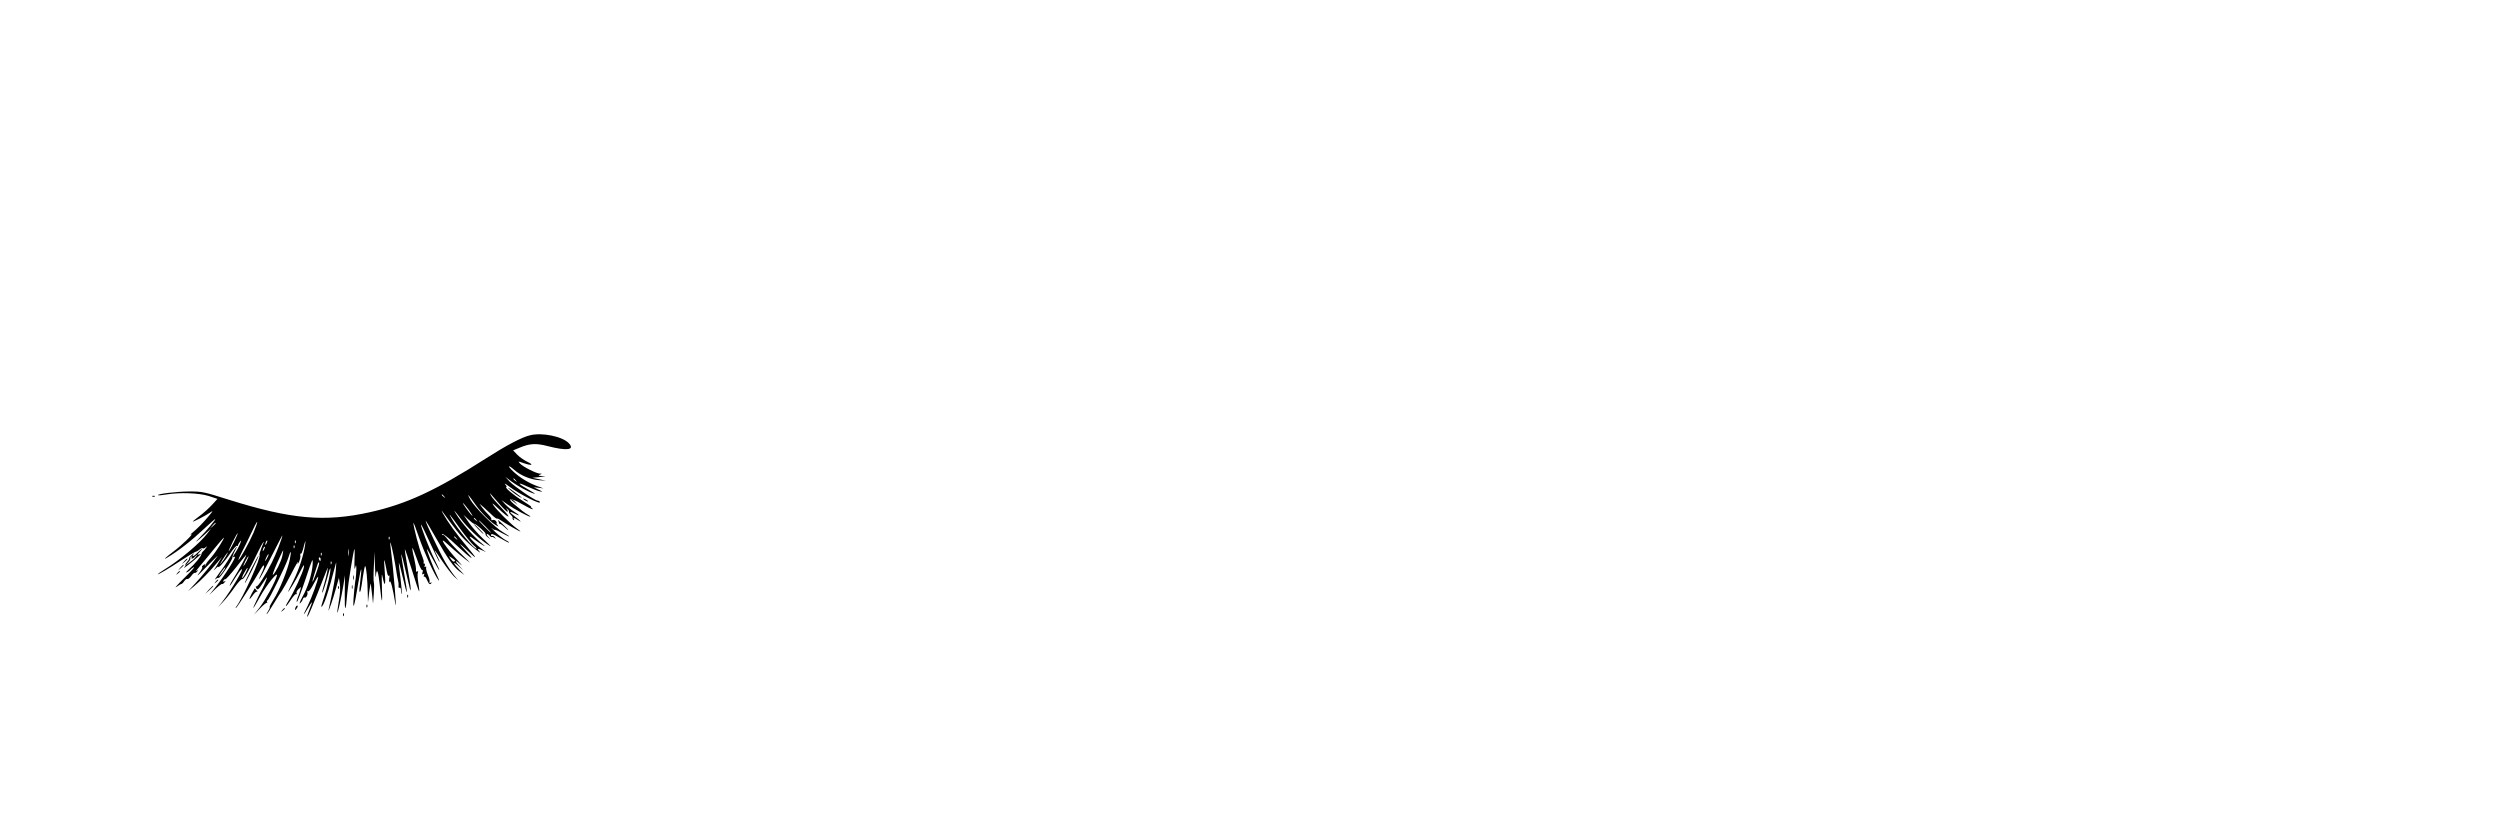
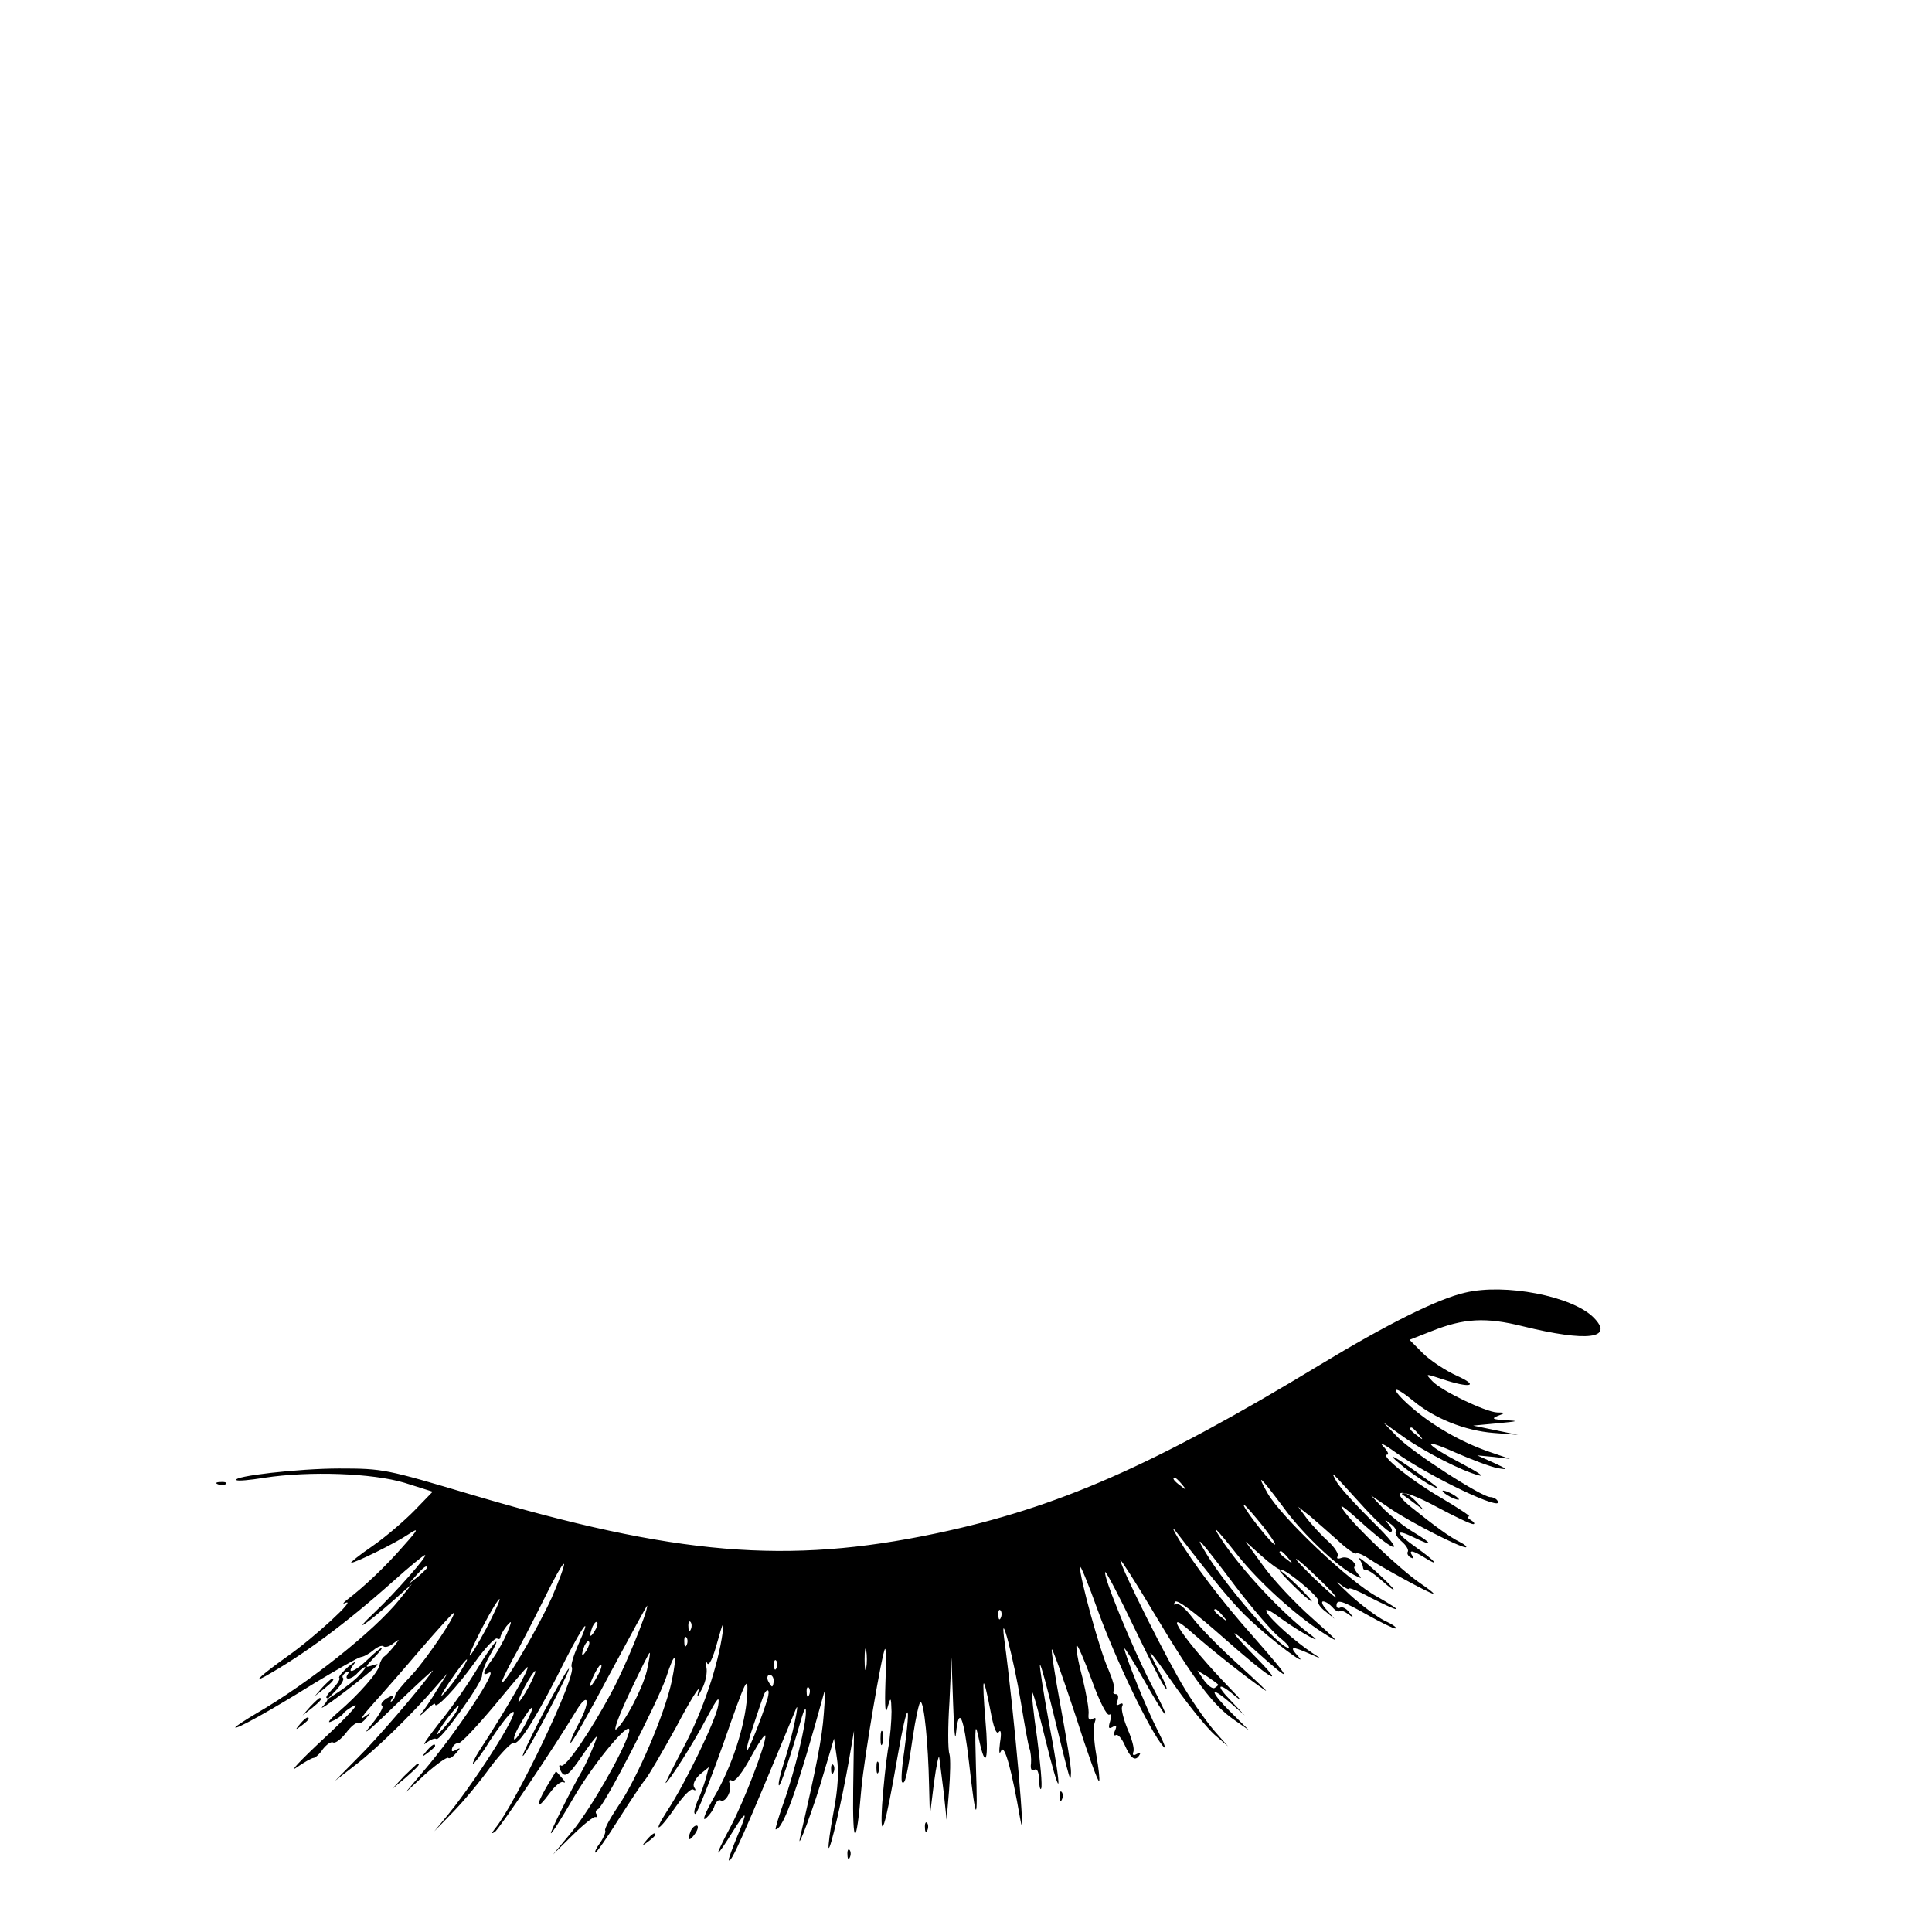
- <svg xmlns="http://www.w3.org/2000/svg" version="1.0" width="1800px" height="600px" viewBox="0 0 1800 1080" preserveAspectRatio="xMidYMid meet" fill="#000000" stroke="transparent">
-   <g transform="translate(-650,1100) scale(0.16,-0.16)" stroke="none">
+ <svg xmlns="http://www.w3.org/2000/svg" version="1.0" width="500px" height="500px" viewBox="0 0 1800 1080" preserveAspectRatio="xMidYMid meet" fill="#000000" stroke="transparent">
+   <g transform="translate(-100,2050) scale(0.38,-0.36)" stroke="none">
    <path d="M3855 3349 c-67 -16 -192 -82 -356 -187 -408 -261 -644 -370 -941 -436 -365 -81 -637 -57 -1141 101 -207 65 -214 67 -322 67 -100 0 -263 -20 -252 -30 3 -3 33 0 68 6 112 18 265 12 344 -13 l69 -23 -44 -48 c-25 -27 -71 -69 -104 -93 -32 -23 -55 -43 -52 -43 11 0 109 51 141 74 26 18 25 14 -14 -32 -42 -51 -95 -104 -136 -137 -11 -9 -13 -13 -5 -9 30 14 -76 -89 -142 -138 -61 -46 -88 -71 -55 -52 93 55 196 135 314 246 40 38 75 68 78 68 9 0 -72 -97 -125 -150 -54 -54 -25 -34 44 29 l49 46 -31 -41 c-61 -80 -223 -216 -349 -293 -29 -18 -53 -35 -53 -37 0 -7 84 42 195 115 55 35 106 66 113 67 8 1 22 10 31 18 10 9 21 13 24 10 4 -4 15 -1 24 7 17 13 17 13 3 -6 -8 -11 -19 -23 -24 -27 -5 -3 -11 -14 -12 -22 -3 -19 -51 -77 -103 -124 -22 -20 -27 -29 -14 -22 12 5 25 15 28 20 3 5 16 15 28 21 12 5 -23 -34 -78 -88 -55 -54 -84 -87 -65 -73 19 14 38 25 42 25 4 0 15 10 23 23 9 12 20 20 25 17 5 -3 19 8 31 24 12 17 25 28 29 26 4 -3 14 3 21 13 13 16 13 16 -6 2 -11 -8 0 8 23 35 24 28 77 92 118 143 41 50 77 92 79 92 10 0 -65 -118 -101 -159 -23 -25 -42 -50 -42 -54 0 -5 -4 -12 -8 -15 -4 -4 -4 -1 0 6 7 11 4 11 -13 1 -11 -8 -16 -16 -11 -19 5 -3 -9 -28 -31 -55 -22 -28 6 -3 62 55 57 58 98 98 93 90 -36 -52 -135 -174 -183 -224 l-56 -60 50 41 c52 42 136 129 193 198 l33 40 -27 -45 c-14 -25 -32 -52 -38 -60 -6 -9 -1 -5 12 8 12 13 22 20 22 16 0 -16 53 43 97 108 25 37 50 65 55 62 4 -3 8 -1 8 3 0 5 7 18 15 29 14 17 14 15 1 -19 -9 -21 -25 -51 -36 -67 -22 -31 -26 -45 -9 -35 30 19 -78 -154 -160 -255 l-44 -55 49 48 c28 26 53 45 56 42 3 -3 11 2 19 12 12 14 12 15 0 9 -9 -6 -12 -5 -9 5 3 8 10 13 15 12 6 -1 45 43 88 97 43 55 79 100 81 100 8 0 -50 -107 -118 -217 -11 -18 -17 -33 -15 -33 3 0 22 26 41 59 20 32 43 65 52 72 36 30 -77 -162 -153 -261 l-35 -45 46 50 c26 28 67 80 92 117 26 36 52 65 58 62 13 -5 61 78 125 214 46 95 67 122 31 38 -11 -27 -18 -52 -15 -56 13 -21 -137 -353 -189 -419 -8 -11 -8 -13 0 -8 10 6 147 221 200 314 29 51 36 27 8 -29 -14 -27 -24 -52 -22 -54 3 -2 46 78 96 178 51 100 92 180 92 177 0 -19 -53 -156 -85 -219 -52 -104 -115 -201 -126 -195 -5 4 -6 -1 -3 -9 10 -26 20 -19 54 34 18 28 34 50 36 50 3 0 -22 -63 -36 -89 -25 -45 -80 -161 -76 -161 3 0 28 42 56 93 54 97 148 214 135 167 -16 -55 -93 -195 -138 -254 l-48 -61 48 50 c26 27 52 49 56 47 5 -1 6 2 3 7 -4 5 -2 11 3 13 14 5 146 276 167 340 22 72 29 68 14 -9 -17 -84 -85 -252 -130 -321 -21 -33 -36 -62 -33 -65 2 -3 -3 -17 -12 -31 -10 -14 -15 -26 -12 -26 3 0 29 39 58 88 29 48 58 94 65 102 7 9 41 70 75 135 33 66 58 109 55 95 -5 -21 -4 -21 9 5 8 17 13 41 10 55 -2 14 -1 18 2 10 4 -9 14 12 25 55 14 53 17 59 13 25 -11 -85 -48 -202 -95 -296 -26 -52 -46 -94 -45 -94 6 0 69 104 100 167 28 55 33 61 29 33 -7 -40 -80 -200 -125 -272 -39 -64 -20 -53 22 12 18 27 36 47 42 43 6 -4 7 -1 2 6 -4 8 2 21 14 33 l22 19 -7 -28 c-4 -15 -13 -43 -21 -60 -7 -18 -10 -33 -5 -33 4 0 35 82 69 183 57 172 61 179 58 122 -5 -77 -37 -183 -83 -265 -19 -36 -28 -59 -19 -52 9 8 19 22 22 33 4 11 10 17 15 14 12 -7 29 26 22 44 -3 8 0 11 6 7 7 -4 25 20 46 61 19 37 35 62 36 55 0 -24 -51 -165 -85 -234 -19 -37 -33 -68 -31 -68 3 0 18 24 35 53 36 61 39 57 11 -13 -11 -28 -20 -54 -20 -58 2 -20 40 71 164 388 12 33 -8 -69 -26 -128 -11 -35 -18 -66 -15 -68 3 -4 26 67 56 176 5 19 10 27 10 17 2 -30 -28 -160 -54 -236 -13 -39 -22 -71 -20 -71 19 0 56 113 119 355 3 11 2 -14 -1 -55 -4 -63 -19 -142 -58 -320 -11 -49 37 87 59 170 l24 85 7 -50 c5 -33 3 -79 -8 -139 -9 -50 -14 -92 -12 -94 4 -5 32 121 49 223 l13 80 -2 -150 c-2 -154 8 -154 20 0 7 82 51 354 58 362 3 2 3 -38 1 -89 -2 -62 0 -83 5 -63 8 29 9 29 10 -10 0 -22 -3 -67 -9 -100 -5 -33 -11 -96 -14 -140 -6 -106 7 -65 38 125 24 145 34 152 16 11 -6 -41 -8 -77 -5 -79 7 -7 12 15 26 116 7 50 16 92 19 92 9 0 19 -110 21 -215 l2 -80 10 85 c6 47 12 76 13 65 2 -11 6 -51 11 -90 l7 -70 6 75 c3 41 4 84 1 95 -4 11 -4 72 0 135 l5 115 4 -120 c2 -66 5 -101 7 -77 7 74 19 45 32 -75 17 -159 22 -162 17 -13 -3 114 -2 120 8 70 16 -78 24 -51 15 55 -4 50 -6 91 -4 93 2 2 9 -29 16 -68 8 -46 15 -66 21 -58 5 8 7 -3 3 -27 -3 -26 -2 -33 3 -21 8 18 26 -52 46 -174 17 -106 -14 272 -39 465 -10 83 24 -56 41 -165 9 -58 18 -112 21 -120 3 -8 5 -26 4 -39 -2 -14 1 -21 8 -17 7 5 11 -5 12 -26 0 -18 3 -28 5 -22 3 7 -2 65 -10 130 -9 64 -14 119 -13 121 2 2 17 -53 33 -123 16 -69 30 -121 32 -115 2 5 -8 76 -23 157 -14 81 -24 149 -22 150 2 2 18 -60 36 -139 39 -168 39 -168 40 -140 1 12 -11 88 -25 169 -14 80 -24 148 -22 150 2 2 28 -75 58 -171 29 -96 55 -173 58 -170 2 2 -1 33 -7 68 -6 36 -8 73 -4 83 4 12 3 15 -5 10 -8 -5 -11 -1 -10 11 2 10 -5 53 -15 96 -11 43 -17 81 -14 83 2 3 19 -38 37 -90 18 -53 37 -93 43 -89 5 3 6 -3 2 -17 -5 -17 -4 -21 6 -15 9 6 11 3 6 -9 -4 -9 -3 -15 2 -12 5 3 14 -8 21 -24 15 -36 26 -45 36 -29 5 8 3 9 -6 4 -8 -5 -11 -3 -8 6 3 8 -4 34 -14 58 -10 25 -16 51 -14 58 4 9 1 11 -6 7 -8 -5 -9 -2 -5 9 3 10 2 17 -4 17 -6 0 -8 4 -5 9 4 5 -3 29 -13 54 -21 48 -71 240 -70 266 0 9 20 -42 44 -113 43 -125 127 -311 160 -351 9 -11 3 7 -13 40 -28 57 -82 199 -82 213 0 4 21 -31 46 -78 62 -116 75 -125 20 -15 -46 93 -120 284 -113 291 2 2 35 -64 72 -146 38 -83 72 -153 77 -156 5 -4 -3 18 -18 47 -34 68 -29 64 44 -46 33 -49 75 -103 93 -120 l33 -30 -31 37 c-17 20 -51 70 -74 110 -42 71 -159 318 -159 335 0 4 38 -58 83 -138 98 -173 144 -237 194 -274 l38 -28 -42 44 c-53 55 -57 75 -5 28 l37 -34 -34 38 c-40 43 -31 50 13 10 17 -15 10 -5 -15 22 -109 119 -176 222 -93 144 46 -43 134 -117 179 -149 11 -8 -19 22 -66 67 -47 45 -98 100 -113 122 -16 22 -33 38 -39 34 -6 -3 -7 -1 -3 6 5 7 46 -25 119 -93 109 -102 156 -134 86 -58 -77 83 -79 93 -5 22 92 -87 89 -78 -9 40 -76 90 -147 189 -184 255 -13 23 -15 30 -4 15 101 -138 142 -190 182 -229 53 -53 146 -126 117 -93 -23 26 -16 27 27 7 32 -15 32 -15 7 2 -42 30 -101 85 -111 105 -6 12 7 6 36 -17 49 -37 112 -73 70 -40 -70 56 -171 170 -220 250 -25 40 -8 22 43 -46 52 -69 140 -153 207 -199 46 -31 44 -28 -25 37 -42 39 -95 99 -119 134 l-44 64 39 -37 c21 -20 43 -37 48 -36 13 1 97 -73 91 -81 -2 -5 5 -17 18 -27 l22 -19 -19 23 c-11 12 -14 22 -9 22 6 0 16 -7 23 -15 7 -9 15 -13 18 -10 3 3 12 -1 21 -8 14 -11 14 -10 2 5 -7 10 -17 15 -22 12 -5 -3 -9 0 -9 5 0 18 14 13 76 -24 32 -19 63 -35 68 -35 6 1 -5 10 -26 20 -20 11 -58 41 -85 67 -27 27 -39 39 -26 29 13 -11 23 -16 23 -13 0 4 24 -6 53 -23 30 -16 58 -30 63 -30 5 0 -16 14 -46 32 -68 38 -236 207 -269 268 -30 56 -18 44 42 -41 45 -65 129 -149 171 -171 19 -10 20 -10 7 5 -7 10 -10 17 -6 17 4 0 2 6 -5 14 -6 8 -19 12 -27 9 -10 -4 -14 -2 -10 4 3 5 -7 23 -24 39 -17 16 -40 43 -52 59 l-21 30 30 -25 c15 -14 46 -42 68 -63 21 -21 41 -35 44 -33 3 3 17 -3 32 -14 33 -23 149 -90 157 -90 4 0 -12 13 -33 28 -49 36 -156 143 -185 185 -16 23 -5 16 37 -24 93 -89 118 -91 33 -3 -42 44 -82 90 -89 104 -15 30 -18 32 59 -57 34 -40 67 -73 73 -73 6 0 5 7 -3 18 -13 15 -12 16 3 3 10 -7 16 -17 13 -21 -2 -4 4 -15 15 -25 11 -10 17 -21 15 -26 -3 -4 0 -11 6 -15 8 -4 9 -3 5 4 -10 16 0 15 29 -4 41 -27 28 -10 -20 26 -50 37 -53 50 -6 26 48 -25 49 -18 0 13 -24 15 -57 43 -74 61 l-30 34 50 -36 c50 -35 167 -98 182 -98 4 1 -2 7 -15 14 -25 13 -61 41 -119 90 -57 49 -22 49 62 1 44 -25 84 -45 90 -45 5 0 3 5 -5 10 -8 5 -11 10 -5 10 5 0 -27 22 -70 49 -73 45 -151 111 -130 111 4 0 0 10 -11 22 -10 11 3 5 29 -15 84 -64 271 -158 252 -127 -3 6 -12 10 -18 10 -21 0 -190 115 -227 155 l-35 38 49 -37 c52 -39 144 -89 186 -100 14 -4 -4 9 -40 29 -94 52 -107 72 -20 31 41 -19 89 -38 105 -41 27 -5 25 -3 -10 14 l-40 19 40 -4 40 -5 -50 18 c-69 25 -140 68 -192 116 -52 48 -49 63 4 17 52 -46 127 -78 198 -84 l60 -5 -55 12 -55 12 60 6 c50 5 54 6 20 8 -32 2 -36 4 -20 11 20 8 20 9 -1 9 -28 1 -137 56 -159 81 -18 20 -18 20 25 5 68 -24 92 -18 35 9 -27 13 -65 39 -83 58 l-33 35 53 22 c80 34 134 37 225 13 158 -41 225 -32 173 23 -52 55 -217 89 -315 64z m-114 -366 c13 -16 12 -17 -3 -4 -17 13 -22 21 -14 21 2 0 10 -8 17 -17z m-580 -130 c13 -16 12 -17 -3 -4 -17 13 -22 21 -14 21 2 0 10 -8 17 -17z m200 -110 c23 -32 35 -52 25 -44 -18 15 -80 101 -73 101 3 0 24 -26 48 -57z m-68 -155 c42 -58 91 -118 108 -132 17 -14 26 -26 21 -26 -22 0 -151 156 -202 245 -33 57 -14 35 73 -87z m128 75 c13 -16 12 -17 -3 -4 -17 13 -22 21 -14 21 2 0 10 -8 17 -17z m74 -53 c27 -27 47 -50 44 -50 -3 0 -27 23 -54 50 -27 28 -47 50 -44 50 3 0 27 -22 54 -50z m-1879 -50 c-34 -79 -112 -220 -122 -220 -3 0 9 26 25 58 17 31 51 101 77 156 25 54 47 96 50 93 2 -2 -11 -41 -30 -87z m-306 77 c0 -2 -10 -12 -22 -23 l-23 -19 19 23 c18 21 26 27 26 19z m146 -156 c-20 -39 -38 -71 -41 -71 -3 0 12 34 32 75 20 41 39 73 41 71 2 -2 -13 -36 -32 -75z m1261 27 c-3 -8 -6 -5 -6 6 -1 11 2 17 5 13 3 -3 4 -12 1 -19z m544 5 c13 -16 12 -17 -3 -4 -17 13 -22 21 -14 21 2 0 10 -8 17 -17z m-1540 -40 c-12 -20 -14 -14 -5 12 4 9 9 14 11 11 3 -2 0 -13 -6 -23z m236 5 c-3 -8 -6 -5 -6 6 -1 11 2 17 5 13 3 -3 4 -12 1 -19z m-10 -40 c-3 -8 -6 -5 -6 6 -1 11 2 17 5 13 3 -3 4 -12 1 -19z m-246 -15 c-12 -20 -14 -14 -5 12 4 9 9 14 11 11 3 -2 0 -13 -6 -23z m686 -45 c-2 -13 -4 -3 -4 22 0 25 2 35 4 23 2 -13 2 -33 0 -45z m-538 -8 c-11 -47 -54 -133 -75 -151 -8 -6 7 37 33 95 26 58 48 105 49 103 2 -1 -2 -22 -7 -47z m-456 0 c-9 -17 -28 -43 -41 -58 -13 -15 -6 -1 14 31 38 59 58 79 27 27z m774 8 c-3 -8 -6 -5 -6 6 -1 11 2 17 5 13 3 -3 4 -12 1 -19z m-441 -25 c-8 -15 -15 -25 -16 -21 0 12 23 58 27 54 3 -2 -2 -17 -11 -33z m-166 -23 c-11 -22 -23 -40 -25 -40 -3 0 4 18 15 40 11 22 23 40 25 40 3 0 -4 -18 -15 -40z m1690 4 c0 -1 -4 -5 -9 -8 -5 -3 -16 6 -26 20 l-16 25 25 -16 c14 -10 26 -19 26 -21z m-1090 11 c0 -8 -2 -15 -4 -15 -2 0 -6 7 -10 15 -3 8 -1 15 4 15 6 0 10 -7 10 -15z m87 -37 c-3 -8 -6 -5 -6 6 -1 11 2 17 5 13 3 -3 4 -12 1 -19z m-102 -10 c-15 -52 -48 -138 -51 -135 -2 2 5 32 17 68 11 35 22 70 25 77 2 6 6 12 9 12 4 0 3 -10 0 -22z m-595 -68 c-12 -23 -24 -40 -26 -37 -3 3 5 23 18 45 12 23 24 39 26 37 2 -2 -6 -22 -18 -45z" />
    <path d="M3700 2902 c19 -17 49 -38 65 -48 38 -21 32 -15 -25 28 -60 46 -83 57 -40 20z" />
    <path d="M798 2853 c7 -3 16 -2 19 1 4 3 -2 6 -13 5 -11 0 -14 -3 -6 -6z" />
    <path d="M3800 2836 c0 -3 9 -10 20 -16 11 -6 20 -8 20 -6 0 3 -9 10 -20 16 -11 6 -20 8 -20 6z" />
    <path d="M3701 2827 c2 -1 15 -11 29 -22 l25 -20 -19 23 c-11 12 -24 22 -29 22 -6 0 -8 -1 -6 -3z" />
    <path d="M3596 2660 c5 -8 9 -18 9 -22 0 -5 4 -8 8 -7 5 1 22 -12 38 -27 16 -15 29 -26 29 -23 0 3 -21 25 -46 49 -26 25 -43 38 -38 30z" />
    <path d="M3435 2590 c21 -22 41 -40 44 -40 3 0 -13 18 -34 40 -21 22 -41 40 -44 40 -3 0 13 -18 34 -40z" />
    <path d="M1433 2375 c-23 -40 -65 -104 -94 -141 -28 -38 -43 -61 -32 -51 11 9 22 14 26 11 8 -8 112 144 112 164 0 9 8 32 18 50 36 66 11 39 -30 -33z m-52 -112 c-14 -24 -55 -72 -45 -53 10 20 47 70 51 70 2 0 -1 -8 -6 -17z" />
    <path d="M1165 2400 c-31 -32 -56 -42 -34 -12 7 9 1 6 -14 -7 -15 -14 -25 -27 -22 -29 3 -3 -5 -16 -17 -29 -12 -13 -18 -23 -13 -23 4 0 0 -10 -11 -22 -16 -19 77 54 126 99 13 12 12 13 -5 7 -18 -6 -17 -4 4 19 34 37 22 34 -14 -3z m-21 -41 c-10 -12 -32 -30 -49 -42 l-30 -21 23 25 c12 14 20 28 16 31 -3 3 0 9 7 14 8 4 10 3 5 -4 -11 -17 9 -15 24 3 7 8 15 15 18 15 3 0 -3 -9 -14 -21z" />
    <path d="M1597 2265 c-31 -63 -55 -115 -52 -115 7 0 117 221 113 226 -2 2 -29 -48 -61 -111z" />
    <path d="M1054 2328 l-19 -23 23 19 c21 18 27 26 19 26 -2 0 -12 -10 -23 -22z" />
    <path d="M1024 2278 l-19 -23 23 19 c21 18 27 26 19 26 -2 0 -12 -10 -23 -22z" />
    <path d="M999 2233 c-13 -16 -12 -17 4 -4 9 7 17 15 17 17 0 8 -8 3 -21 -13z" />
    <path d="M2422 2195 c0 -16 2 -22 5 -12 2 9 2 23 0 30 -3 6 -5 -1 -5 -18z" />
    <path d="M1309 2163 c-13 -16 -12 -17 4 -4 9 7 17 15 17 17 0 8 -8 3 -21 -13z" />
    <path d="M2412 2120 c0 -14 2 -19 5 -12 2 6 2 18 0 25 -3 6 -5 1 -5 -13z" />
    <path d="M1254 2098 l-29 -33 33 29 c30 28 37 36 29 36 -2 0 -16 -15 -33 -32z" />
    <path d="M2301 2114 c0 -11 3 -14 6 -6 3 7 2 16 -1 19 -3 4 -6 -2 -5 -13z" />
    <path d="M1602 2068 c-28 -52 -23 -60 9 -14 13 19 28 32 34 28 5 -3 4 2 -4 11 -7 9 -14 17 -15 17 0 0 -11 -19 -24 -42z" />
    <path d="M2861 2044 c0 -11 3 -14 6 -6 3 7 2 16 -1 19 -3 4 -6 -2 -5 -13z" />
    <path d="M2531 1964 c0 -11 3 -14 6 -6 3 7 2 16 -1 19 -3 4 -6 -2 -5 -13z" />
    <path d="M1956 1954 c-9 -24 -2 -26 12 -4 7 11 8 20 3 20 -5 0 -12 -7 -15 -16z" />
    <path d="M1849 1933 c-13 -16 -12 -17 4 -4 9 7 17 15 17 17 0 8 -8 3 -21 -13z" />
    <path d="M2341 1894 c0 -11 3 -14 6 -6 3 7 2 16 -1 19 -3 4 -6 -2 -5 -13z" />
  </g>
</svg>
